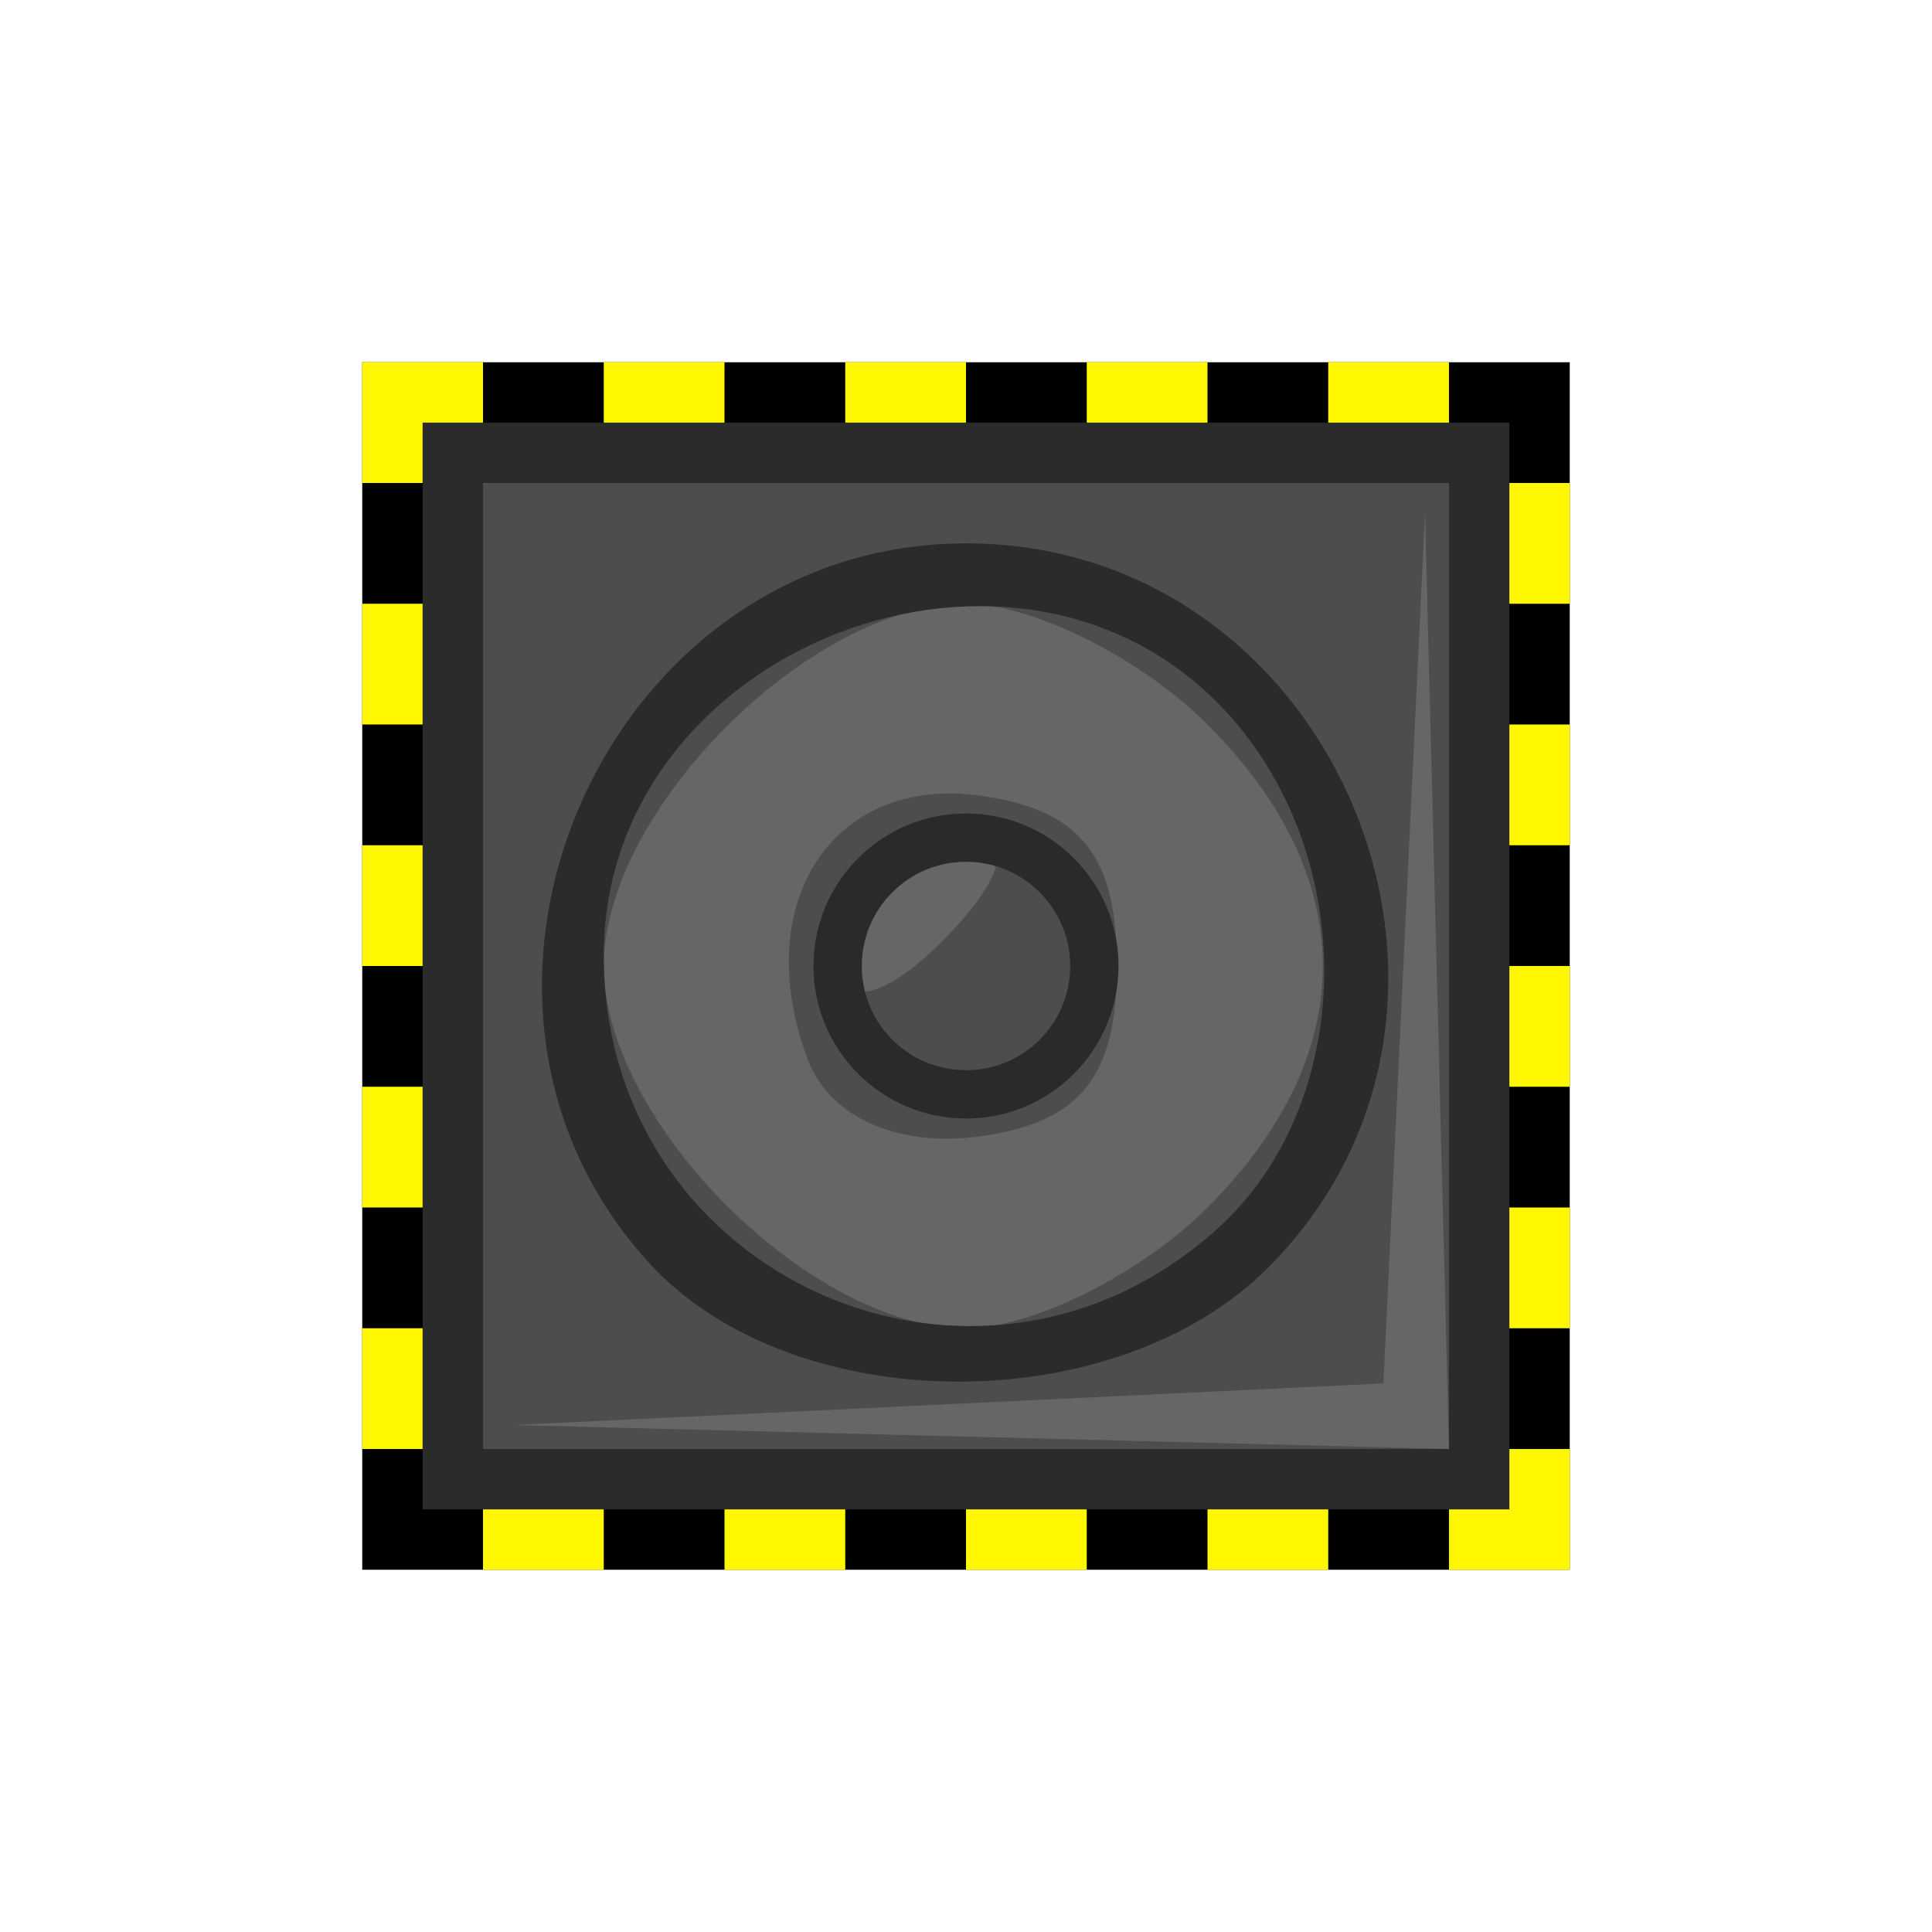
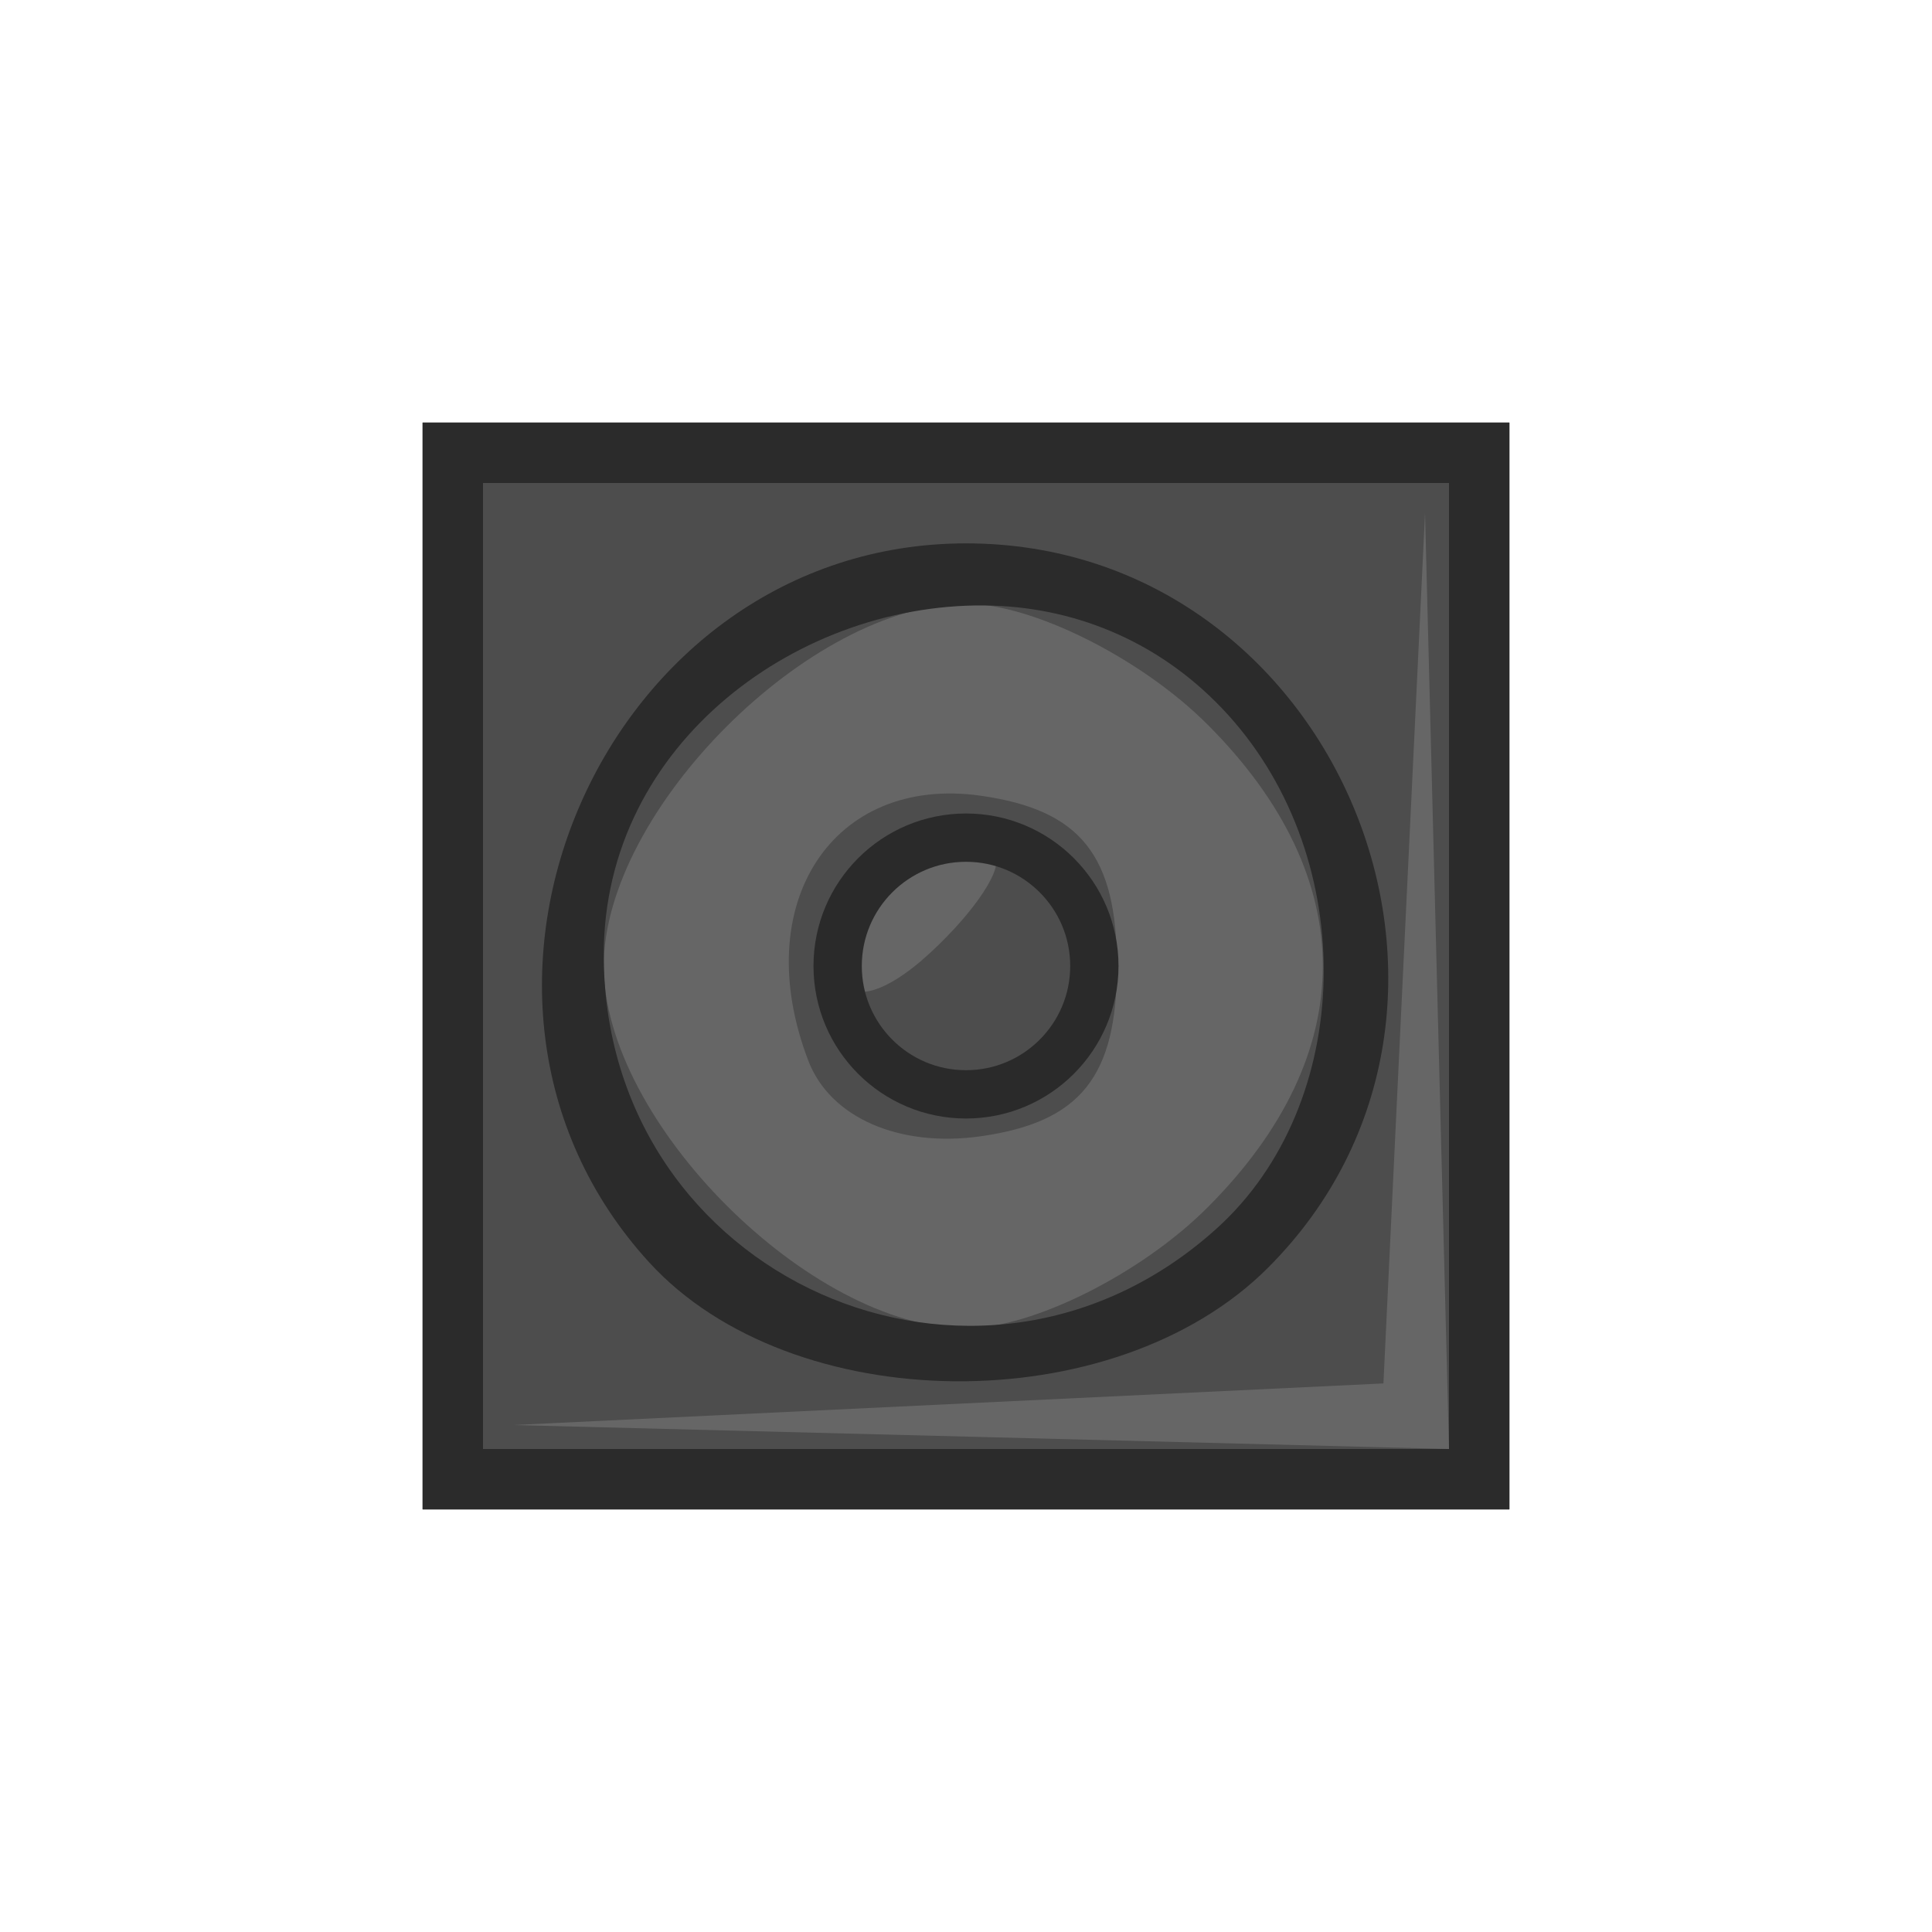
<svg xmlns="http://www.w3.org/2000/svg" width="32px" height="32px" id="svg1872">
  <defs id="defs1874" />
  <g id="layer1">
    <path id="path3255" d="M 7,16 L 7,7 L 16,7 L 25,7 L 25,16 L 25,25 L 16,25 L 7,25 L 7,16 z " style="fill:#666" />
    <path id="path3253" d="M 7,16 L 7,7 L 16,7 L 25,7 L 25,16 L 25,25 L 16,25 L 7,25 L 7,16 z M 23.801,16.25 L 23.603,8.5 L 23.258,15.707 L 22.914,22.914 L 15.707,23.258 L 8.5,23.603 L 16.25,23.801 L 24,24 L 23.801,16.25 z M 20,20 C 22.546,17.454 22.546,14.546 20,12 C 18.9,10.9 17.1,10 16,10 C 13.424,10 10,13.424 10,16 C 10,18.576 13.424,22 16,22 C 17.1,22 18.9,21.1 20,20 z M 13.389,17.57 C 12.393,14.975 13.788,12.831 16.246,13.18 C 17.898,13.415 18.5,14.167 18.5,16 C 18.5,17.833 17.898,18.585 16.246,18.82 C 14.893,19.012 13.75,18.512 13.389,17.57 z M 16.466,14.15 C 15.902,13.557 14,15.06 14,16.098 C 14,16.638 14.63,16.499 15.399,15.789 C 16.169,15.08 16.649,14.342 16.466,14.15 z " style="fill:#4d4d4d" />
-     <path id="path3251" d="M 6.621,6.526 L 25.568,6.526 L 25.568,25.41 L 6.621,25.41 L 6.621,6.526 z M 24,8 L 8,8 L 8,24 L 24,24 L 24,8 z M 10.75,20.917 C 6.719,16.502 10.024,9 16,9 C 22.132,9 25.328,16.672 21,21 C 18.453,23.547 13.112,23.504 10.75,20.917 z M 20.171,20.345 C 22.448,18.284 22.531,14.244 20.345,11.829 C 16.911,8.034 10,10.705 10,15.826 C 10,21.175 16.207,23.933 20.171,20.345 z " style="fill:#2b2b2b" />
-     <g id="g2956" transform="translate(31,4.8e-6)">
-       <path id="path13723" d="M -25,6 L -25,26 L -5,26 L -5,6 L -25,6 z M -24,7 L -6,7 L -6,25 L -24,25 L -24,7 z " style="color:black;fill:black;fill-opacity:1;fill-rule:nonzero;stroke:none;stroke-width:1.8;stroke-linecap:square;stroke-linejoin:miter;marker:none;marker-start:none;marker-mid:none;marker-end:none;stroke-miterlimit:4;stroke-dashoffset:0;stroke-opacity:1;visibility:visible;display:inline;overflow:visible" />
-       <path id="rect13725" d="M -25,6 L -23,6 L -23,7 L -24,7 L -24,8 L -25,8 L -25,6 z " style="color:black;fill:#fff700;fill-opacity:1;fill-rule:nonzero;stroke:none;stroke-width:1.8;stroke-linecap:square;stroke-linejoin:miter;marker:none;marker-start:none;marker-mid:none;marker-end:none;stroke-miterlimit:4;stroke-dashoffset:0;stroke-opacity:1;visibility:visible;display:inline;overflow:visible" />
-       <rect y="10" x="-25" height="2" width="1" id="use13729" style="color:black;fill:#fff700;fill-opacity:1;fill-rule:nonzero;stroke:none;stroke-width:1.8;stroke-linecap:square;stroke-linejoin:miter;marker:none;marker-start:none;marker-mid:none;marker-end:none;stroke-miterlimit:4;stroke-dashoffset:0;stroke-opacity:1;visibility:visible;display:inline;overflow:visible" />
-       <rect y="14" x="-25" height="2" width="1" id="use13733" style="color:black;fill:#fff700;fill-opacity:1;fill-rule:nonzero;stroke:none;stroke-width:1.8;stroke-linecap:square;stroke-linejoin:miter;marker:none;marker-start:none;marker-mid:none;marker-end:none;stroke-miterlimit:4;stroke-dashoffset:0;stroke-opacity:1;visibility:visible;display:inline;overflow:visible" />
-       <rect y="18" x="-25" height="2" width="1" id="use13737" style="color:black;fill:#fff700;fill-opacity:1;fill-rule:nonzero;stroke:none;stroke-width:1.8;stroke-linecap:square;stroke-linejoin:miter;marker:none;marker-start:none;marker-mid:none;marker-end:none;stroke-miterlimit:4;stroke-dashoffset:0;stroke-opacity:1;visibility:visible;display:inline;overflow:visible" />
-       <rect y="22" x="-25" height="2" width="1" id="use13741" style="color:black;fill:#fff700;fill-opacity:1;fill-rule:nonzero;stroke:none;stroke-width:1.8;stroke-linecap:square;stroke-linejoin:miter;marker:none;marker-start:none;marker-mid:none;marker-end:none;stroke-miterlimit:4;stroke-dashoffset:0;stroke-opacity:1;visibility:visible;display:inline;overflow:visible" />
-       <rect y="25" x="-23" height="1" width="2" id="use13743" style="color:black;fill:#fff700;fill-opacity:1;fill-rule:nonzero;stroke:none;stroke-width:1.8;stroke-linecap:square;stroke-linejoin:miter;marker:none;marker-start:none;marker-mid:none;marker-end:none;stroke-miterlimit:4;stroke-dashoffset:0;stroke-opacity:1;visibility:visible;display:inline;overflow:visible" />
-       <rect y="6" x="-21" height="1" width="2" id="use13745" style="color:black;fill:#fff700;fill-opacity:1;fill-rule:nonzero;stroke:none;stroke-width:1.8;stroke-linecap:square;stroke-linejoin:miter;marker:none;marker-start:none;marker-mid:none;marker-end:none;stroke-miterlimit:4;stroke-dashoffset:0;stroke-opacity:1;visibility:visible;display:inline;overflow:visible" />
-       <rect y="25" x="-19" height="1" width="2" id="use13751" style="color:black;fill:#fff700;fill-opacity:1;fill-rule:nonzero;stroke:none;stroke-width:1.8;stroke-linecap:square;stroke-linejoin:miter;marker:none;marker-start:none;marker-mid:none;marker-end:none;stroke-miterlimit:4;stroke-dashoffset:0;stroke-opacity:1;visibility:visible;display:inline;overflow:visible" />
-       <rect y="6" x="-17" height="1" width="2" id="use13753" style="color:black;fill:#fff700;fill-opacity:1;fill-rule:nonzero;stroke:none;stroke-width:1.8;stroke-linecap:square;stroke-linejoin:miter;marker:none;marker-start:none;marker-mid:none;marker-end:none;stroke-miterlimit:4;stroke-dashoffset:0;stroke-opacity:1;visibility:visible;display:inline;overflow:visible" />
-       <rect y="25" x="-15" height="1" width="2" id="use13759" style="color:black;fill:#fff700;fill-opacity:1;fill-rule:nonzero;stroke:none;stroke-width:1.8;stroke-linecap:square;stroke-linejoin:miter;marker:none;marker-start:none;marker-mid:none;marker-end:none;stroke-miterlimit:4;stroke-dashoffset:0;stroke-opacity:1;visibility:visible;display:inline;overflow:visible" />
-       <rect y="6" x="-13" height="1" width="2" id="use13761" style="color:black;fill:#fff700;fill-opacity:1;fill-rule:nonzero;stroke:none;stroke-width:1.8;stroke-linecap:square;stroke-linejoin:miter;marker:none;marker-start:none;marker-mid:none;marker-end:none;stroke-miterlimit:4;stroke-dashoffset:0;stroke-opacity:1;visibility:visible;display:inline;overflow:visible" />
-       <rect y="25" x="-11" height="1" width="2" id="use13767" style="color:black;fill:#fff700;fill-opacity:1;fill-rule:nonzero;stroke:none;stroke-width:1.8;stroke-linecap:square;stroke-linejoin:miter;marker:none;marker-start:none;marker-mid:none;marker-end:none;stroke-miterlimit:4;stroke-dashoffset:0;stroke-opacity:1;visibility:visible;display:inline;overflow:visible" />
-       <rect y="6" x="-9" height="1" width="2" id="use13769" style="color:black;fill:#fff700;fill-opacity:1;fill-rule:nonzero;stroke:none;stroke-width:1.8;stroke-linecap:square;stroke-linejoin:miter;marker:none;marker-start:none;marker-mid:none;marker-end:none;stroke-miterlimit:4;stroke-dashoffset:0;stroke-opacity:1;visibility:visible;display:inline;overflow:visible" />
-       <rect y="8" x="-6" height="2" width="1" id="use13771" style="color:black;fill:#fff700;fill-opacity:1;fill-rule:nonzero;stroke:none;stroke-width:1.8;stroke-linecap:square;stroke-linejoin:miter;marker:none;marker-start:none;marker-mid:none;marker-end:none;stroke-miterlimit:4;stroke-dashoffset:0;stroke-opacity:1;visibility:visible;display:inline;overflow:visible" />
-       <rect y="12" x="-6" height="2" width="1" id="use13775" style="color:black;fill:#fff700;fill-opacity:1;fill-rule:nonzero;stroke:none;stroke-width:1.8;stroke-linecap:square;stroke-linejoin:miter;marker:none;marker-start:none;marker-mid:none;marker-end:none;stroke-miterlimit:4;stroke-dashoffset:0;stroke-opacity:1;visibility:visible;display:inline;overflow:visible" />
-       <rect y="16" x="-6" height="2" width="1" id="use13779" style="color:black;fill:#fff700;fill-opacity:1;fill-rule:nonzero;stroke:none;stroke-width:1.8;stroke-linecap:square;stroke-linejoin:miter;marker:none;marker-start:none;marker-mid:none;marker-end:none;stroke-miterlimit:4;stroke-dashoffset:0;stroke-opacity:1;visibility:visible;display:inline;overflow:visible" />
-       <rect y="20" x="-6" height="2" width="1" id="use13781" style="color:black;fill:#fff700;fill-opacity:1;fill-rule:nonzero;stroke:none;stroke-width:1.8;stroke-linecap:square;stroke-linejoin:miter;marker:none;marker-start:none;marker-mid:none;marker-end:none;stroke-miterlimit:4;stroke-dashoffset:0;stroke-opacity:1;visibility:visible;display:inline;overflow:visible" />
-       <path id="use13785" d="M -6,25 L -6,24 L -5,24 L -5,26 L -7,26 L -7,25 L -6,25 z " style="color:black;fill:#fff700;fill-opacity:1;fill-rule:nonzero;stroke:none;stroke-width:1.8;stroke-linecap:square;stroke-linejoin:miter;marker:none;marker-start:none;marker-mid:none;marker-end:none;stroke-miterlimit:4;stroke-dashoffset:0;stroke-opacity:1;visibility:visible;display:inline;overflow:visible" />
-     </g>
+     <path style="fill:#2b2b2b" d="M 7 7 L 7 25 L 25 25 L 25 7 L 7 7 z M 8 8 L 24 8 L 24 24 L 8 24 L 8 8 z M 16 9 C 10.024 9 6.719 16.491 10.75 20.906 C 13.112 23.493 18.453 23.547 21 21 C 25.328 16.672 22.132 9 16 9 z M 16.438 10.031 C 17.873 10.077 19.271 10.658 20.344 11.844 C 22.529 14.259 22.433 18.283 20.156 20.344 C 16.192 23.931 10 21.162 10 15.812 C 10 12.292 13.28 9.931 16.438 10.031 z " id="path3251" />
    <path style="fill:none;stroke:#2a2a2a;stroke-width:0.8;stroke-miterlimit:4;stroke-dasharray:none;stroke-opacity:1" id="path4154" d="M 18.126 16 A 2.126 2.126 0 1 1  13.874,16 A 2.126 2.126 0 1 1  18.126 16 z" />
  </g>
</svg>
